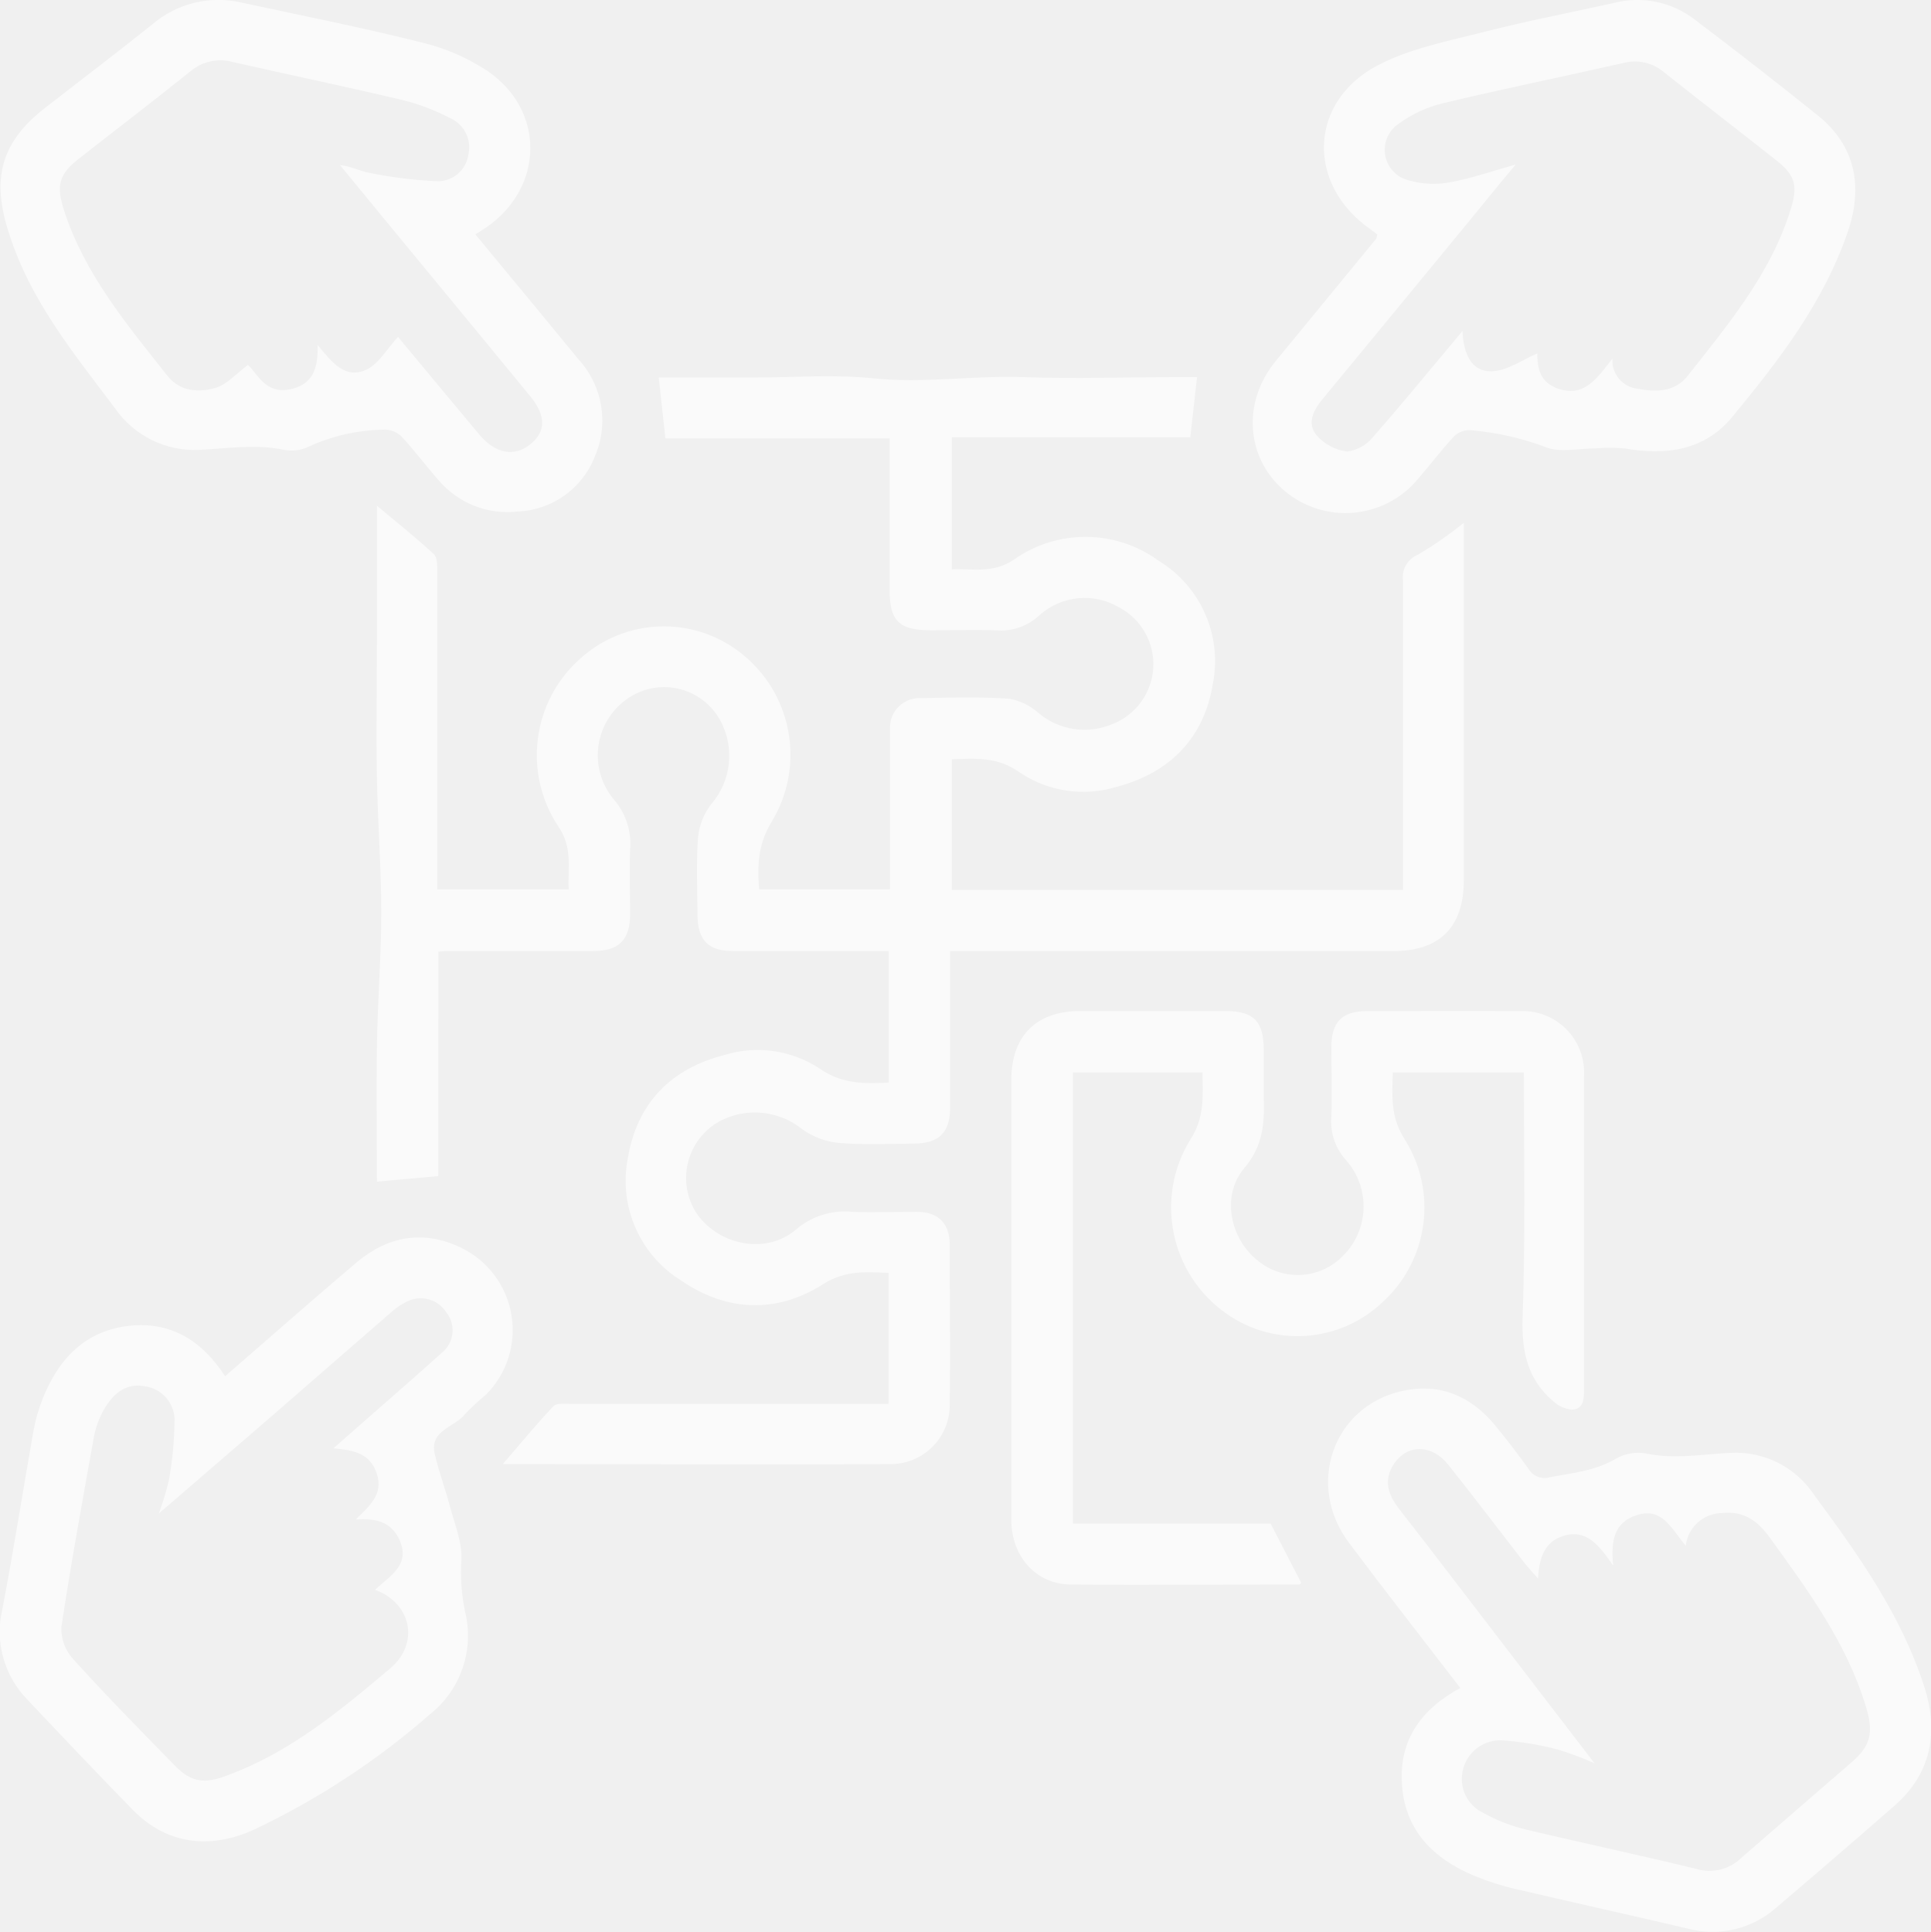
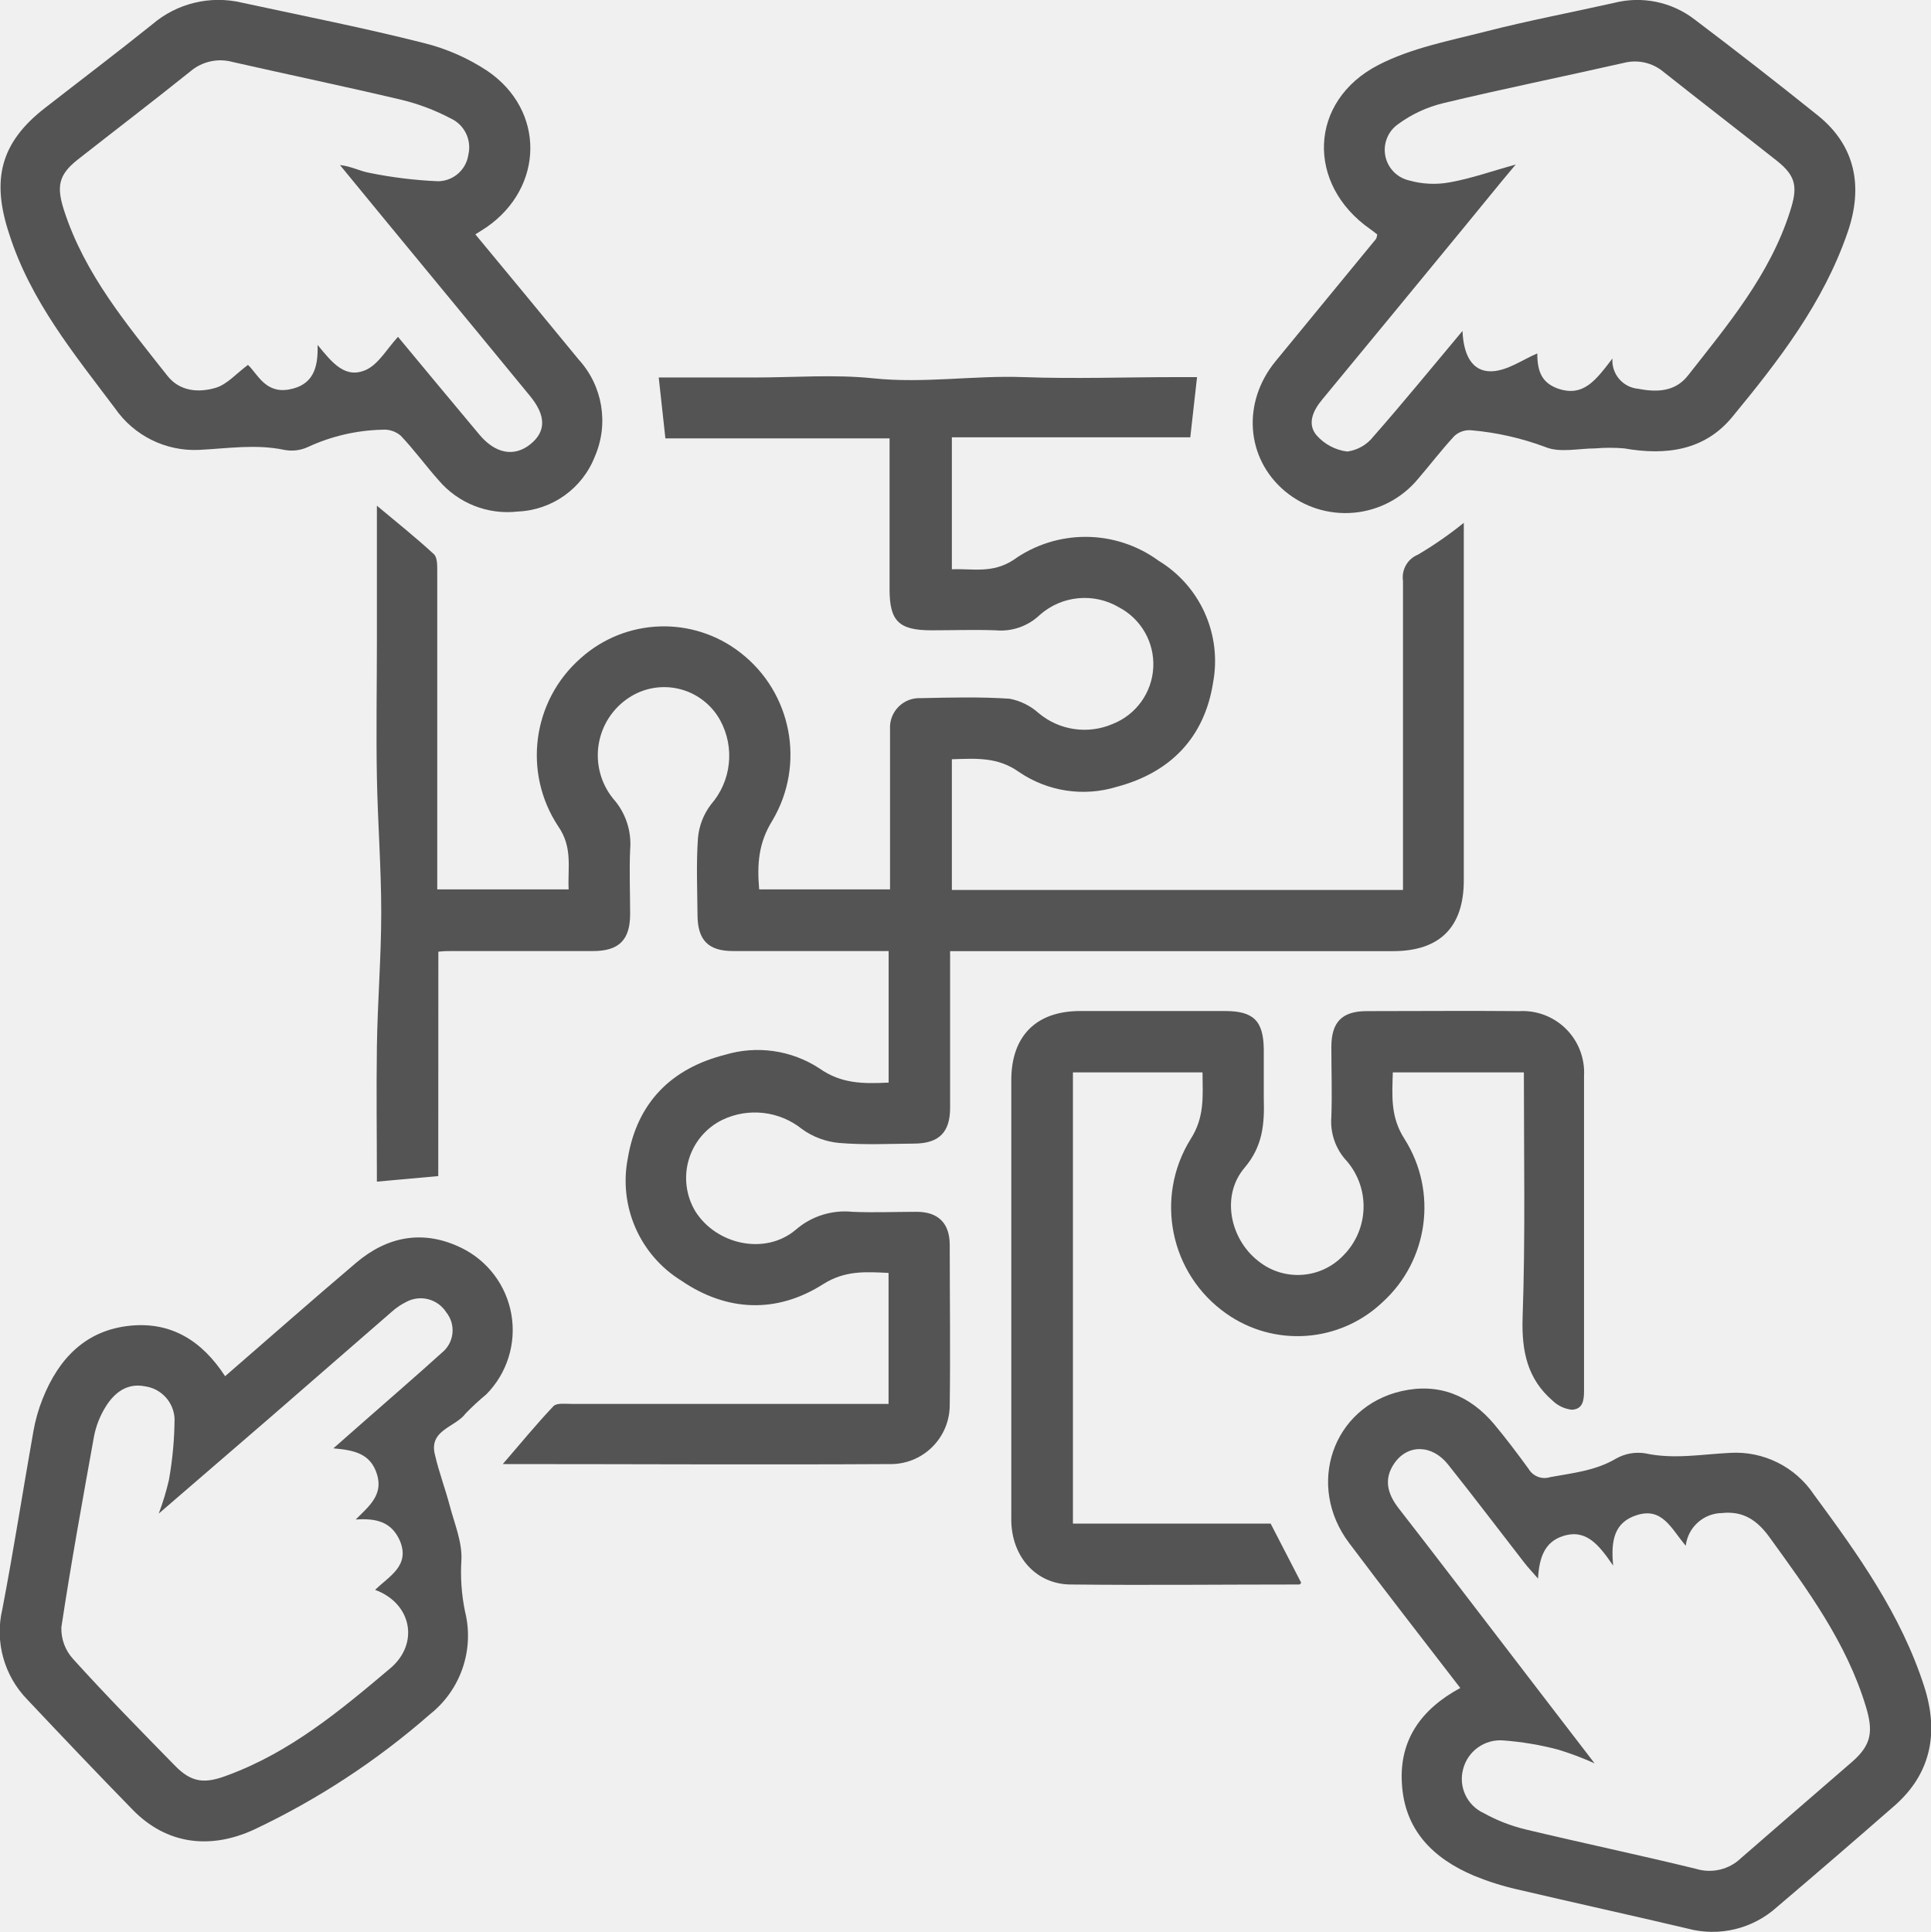
<svg xmlns="http://www.w3.org/2000/svg" viewBox="0 0 208.59 208.71">
  <defs>
-     <style>.cls-1{opacity:0.65;}.cls-2{fill:#fff;}</style>
+     <style>.cls-1{opacity:0.65;}.cls-2{fill:#000;}</style>
  </defs>
  <g id="Layer_2" data-name="Layer 2">
    <g id="Layer_1-2" data-name="Layer 1">
      <g class="cls-1">
        <path class="cls-2" d="M47.35,127.05l-6.63.6c0-4.84-.07-9.72,0-14.59s.47-9.66.47-14.49-.38-9.73-.47-14.6,0-9.78,0-14.67V54.63c2.13,1.78,4.2,3.43,6.15,5.23.39.35.37,1.24.37,1.88q0,16,0,32v2.34h14.2c-.13-2.29.48-4.5-1.14-6.83a13.94,13.94,0,0,1,2.43-18.14A13.46,13.46,0,0,1,80,70.51a13.94,13.94,0,0,1,3.45,18.13c-1.51,2.42-1.66,4.72-1.43,7.44H96.16V81c0-.74,0-1.49,0-2.24a3.17,3.17,0,0,1,3.34-3.34c3.19-.07,6.39-.15,9.57.06a6.54,6.54,0,0,1,3.14,1.55,7.7,7.7,0,0,0,8,1.18,6.94,6.94,0,0,0,.69-12.6,7.31,7.31,0,0,0-8.55.81,6.09,6.09,0,0,1-4.79,1.67c-2.31-.08-4.62,0-6.93,0-3.52,0-4.52-1-4.52-4.42V47.36H71.89l-.72-6.58H81.53c4.28,0,8.59-.35,12.83.09,5.45.57,10.83-.33,16.26-.13s11,0,16.5,0h2.21c-.25,2.21-.48,4.27-.73,6.5H102.84V61.5c2.2-.1,4.34.49,6.64-1a13.39,13.39,0,0,1,15.69.07,12.68,12.68,0,0,1,5.89,13.18c-.93,5.92-4.6,9.71-10.41,11.25A12.32,12.32,0,0,1,110.1,83.4c-2.32-1.65-4.64-1.46-7.26-1.38V96.14h48.74V93.93c0-10.39,0-20.78,0-31.18a2.65,2.65,0,0,1,1.63-2.84,41.21,41.21,0,0,0,4.94-3.43v2.13q0,18.24,0,36.48c0,5.07-2.59,7.66-7.65,7.66H102.65v5.72c0,3.73,0,7.47,0,11.21,0,2.65-1.21,3.84-3.86,3.86s-5.45.16-8.14-.07a8.11,8.11,0,0,1-4-1.5,8.15,8.15,0,0,0-8.6-1,7,7,0,0,0-2.93,9.88c2.28,3.63,7.57,4.78,10.85,2a8.1,8.1,0,0,1,6.14-1.94c2.31.1,4.62,0,6.93,0s3.55,1.22,3.57,3.52c0,5.77.08,11.55,0,17.32a6.38,6.38,0,0,1-6.16,6.41c-14,.08-28,0-42.13,0,1.89-2.18,3.61-4.29,5.48-6.26.35-.36,1.28-.24,1.95-.24H96V137.51c-2.43-.11-4.67-.3-7.06,1.21-5,3.19-10.4,3-15.34-.38a12.68,12.68,0,0,1-5.77-13.22c1-6,4.7-9.7,10.49-11.17a12.2,12.2,0,0,1,10.2,1.46c2.36,1.67,4.73,1.68,7.49,1.54V102.74H89.2c-3.32,0-6.65,0-10,0-2.68,0-3.82-1.18-3.84-3.87s-.15-5.58.05-8.35a7,7,0,0,1,1.4-3.61,8,8,0,0,0,1-9.1,6.91,6.91,0,0,0-9.86-2.44,7.44,7.44,0,0,0-1.72,10.89,7.33,7.33,0,0,1,1.85,5.55c-.1,2.31,0,4.62,0,6.93,0,2.76-1.17,4-4,4-5.09,0-10.19,0-15.28,0-.41,0-.81,0-1.44.07Z" />
        <path class="cls-2" d="M164.64,115.85H150.48c-.07,2.56-.27,4.81,1.27,7.2a13.82,13.82,0,0,1-2.41,17.65,13.34,13.34,0,0,1-16.87,1.19,14,14,0,0,1-3.85-18.81c1.55-2.39,1.32-4.66,1.3-7.23h-14v48.74h21.36l3.3,6.39s-.12.19-.21.19c-8.22,0-16.44.09-24.65,0-3.77,0-6.45-3-6.46-7,0-12.16,0-24.32,0-36.48,0-3.66,0-7.33,0-11,0-4.78,2.7-7.47,7.43-7.47,5.23,0,10.45,0,15.68,0,3.07,0,4.14,1.07,4.17,4.16,0,1.76,0,3.53,0,5.3.08,2.72-.09,5.15-2.11,7.51-2.52,3-1.53,7.63,1.47,10a6.8,6.8,0,0,0,9.24-.57,7.52,7.52,0,0,0,.38-10.18,6.23,6.23,0,0,1-1.68-4.79c.09-2.51,0-5,0-7.54,0-2.7,1.15-3.87,3.8-3.88,5.5,0,11-.05,16.5,0a6.64,6.64,0,0,1,7,7c0,11.35,0,22.69,0,34,0,1.07-.13,2-1.32,2.06a3.56,3.56,0,0,1-2.1-1c-2.7-2.34-3.32-5.31-3.22-8.86C164.81,133.76,164.64,124.94,164.64,115.85Z" />
        <path class="cls-2" d="M157.77,182.35c-4.1-5.33-8.11-10.46-12-15.65-4.71-6.23-1.8-14.72,5.65-16.42,4-.91,7.36.44,10,3.56,1.3,1.56,2.53,3.19,3.73,4.84a2,2,0,0,0,2.34.89c2.44-.45,4.87-.68,7.11-2a4.84,4.84,0,0,1,3.15-.57c3.09.67,6.11.1,9.17-.05a10.16,10.16,0,0,1,9.06,4.51c4.76,6.46,9.4,12.93,11.91,20.72,1.61,5,.74,9.44-3.22,12.9Q198.33,200.62,192,206a10.39,10.39,0,0,1-9.67,2.34c-6.14-1.45-12.3-2.8-18.44-4.24a29.79,29.79,0,0,1-4.64-1.47c-4.44-1.88-7.52-4.95-7.79-10C151.18,188,153.51,184.65,157.77,182.35Zm14.51,8.14a32.6,32.6,0,0,0-3.93-1.48,32.94,32.94,0,0,0-6-1,4.14,4.14,0,0,0-4.27,3.09,4.06,4.06,0,0,0,2.23,4.77,17.9,17.9,0,0,0,4.52,1.76c6.13,1.47,12.3,2.76,18.42,4.26a4.93,4.93,0,0,0,4.86-1.17c4-3.49,8-6.93,12-10.4,2.11-1.84,2.29-3.31,1.47-6-2.1-6.9-6.28-12.56-10.42-18.28-1.33-1.83-2.84-2.83-5.11-2.59a4,4,0,0,0-3.92,3.53c-1.56-1.81-2.51-4.2-5.3-3.3-2.39.76-2.82,2.69-2.54,5.45-1.56-2.25-2.91-4-5.43-3.19-2,.64-2.57,2.37-2.69,4.59-.61-.71-1.07-1.18-1.47-1.7-2.75-3.54-5.45-7.11-8.24-10.61-1.74-2.2-4.39-2.23-5.83-.12-1.17,1.72-.71,3.3.49,4.85,3.9,5,7.77,10.11,11.66,15.16C165.84,182.1,168.87,186.06,172.28,190.49Z" />
        <path class="cls-2" d="M24.32,148.67c4.82-4.18,9.45-8.26,14.15-12.25,3.42-2.9,7.29-3.6,11.37-1.62a9.88,9.88,0,0,1,2.71,15.82,27.72,27.72,0,0,0-2.24,2.07c-1.1,1.5-4,1.77-3.32,4.46.43,1.87,1.12,3.68,1.61,5.54s1.36,3.93,1.25,5.85a21,21,0,0,0,.39,5.54,10.82,10.82,0,0,1-3.8,11.12,82,82,0,0,1-19,12.45c-4.74,2.18-9.44,1.6-13.08-2.12-3.84-3.93-7.63-7.92-11.4-11.92a10.5,10.5,0,0,1-2.71-9.76c1.23-6.39,2.22-12.83,3.36-19.24a17.81,17.81,0,0,1,1-3.51c1.73-4.34,4.65-7.41,9.48-7.89C18.48,142.78,21.81,144.81,24.32,148.67Zm14.11,15.48c1.41-1.41,3-2.65,2.3-4.89s-2.45-2.6-4.71-2.8l3.15-2.77c2.85-2.51,5.74-5,8.55-7.54a3.11,3.11,0,0,0,.49-4.39,3.28,3.28,0,0,0-4.33-1.11,6.88,6.88,0,0,0-1.49,1L29.15,153.16l-12,10.35a28.31,28.31,0,0,0,1.1-3.63,39,39,0,0,0,.61-6.62,3.71,3.71,0,0,0-3.21-3.5c-1.91-.38-3.29.68-4.23,2.2a9.46,9.46,0,0,0-1.26,3.19C8.93,162,7.67,168.89,6.63,175.79a4.84,4.84,0,0,0,1.26,3.42c3.55,3.93,7.27,7.71,11,11.52,1.79,1.85,3.23,2,5.69,1.05,6.78-2.49,12.19-7,17.59-11.56,3.14-2.65,2.34-7-1.64-8.47,1.52-1.49,3.82-2.61,2.66-5.34C42.27,164.35,40.56,164,38.43,164.15Z" />
        <path class="cls-2" d="M148.8,25.33c-.23-.18-.49-.39-.76-.58-6.94-4.84-6.67-13.83.88-17.73,3.54-1.83,7.65-2.61,11.57-3.61,4.6-1.18,9.27-2.06,13.9-3.1a10.14,10.14,0,0,1,8.68,1.78q6.75,5.1,13.34,10.39c4.06,3.26,4.91,7.7,3.21,12.61C197,32.72,192.19,38.93,187.19,45c-3,3.68-7.2,4.23-11.7,3.44a18.29,18.29,0,0,0-3.14,0c-1.81,0-3.84.5-5.39-.15a30.43,30.43,0,0,0-8-1.81,2.41,2.41,0,0,0-1.81.6c-1.39,1.49-2.62,3.12-3.95,4.66a10.19,10.19,0,0,1-14.4,1.3c-4.2-3.55-4.62-9.57-1-14s7.25-8.81,10.86-13.22C148.75,25.7,148.74,25.55,148.8,25.33Zm25.41,13.4A3.06,3.06,0,0,0,177,42c2,.39,4,.34,5.39-1.46,4.31-5.49,8.82-10.85,11-17.68.84-2.59.72-3.81-1.44-5.51-4.05-3.2-8.14-6.35-12.18-9.55a4.82,4.82,0,0,0-4.36-1c-6.48,1.47-13,2.79-19.46,4.34a13.62,13.62,0,0,0-4.91,2.28,3.39,3.39,0,0,0,1.19,6.07,9.71,9.71,0,0,0,4.39.21c2.31-.41,4.56-1.21,7.14-1.93-2,2.37-3.71,4.52-5.48,6.66q-7.69,9.36-15.41,18.71c-1,1.19-1.67,2.63-.64,3.87a5.3,5.3,0,0,0,3.33,1.77,4.33,4.33,0,0,0,2.83-1.63c3.21-3.65,6.29-7.43,9.62-11.4.1,2.46.95,4.42,3.14,4.36,1.71-.05,3.39-1.28,4.94-1.93,0,2,.52,3.13,2.12,3.76C171.09,43,172.45,41,174.21,38.73Z" />
        <path class="cls-2" d="M51.36,25.32c3.83,4.63,7.51,9.06,11.16,13.52a9.77,9.77,0,0,1,1.75,10.47,9.35,9.35,0,0,1-8.33,5.95,9.74,9.74,0,0,1-8.55-3.38c-1.4-1.57-2.64-3.28-4.08-4.8a2.73,2.73,0,0,0-2-.66,20.24,20.24,0,0,0-8,1.85,4.2,4.2,0,0,1-2.59.33c-3.09-.65-6.13-.15-9.21,0a10.45,10.45,0,0,1-9.09-4.5C8,38.22,3.3,32.51,1,25.29-.94,19.45,0,15.42,4.89,11.64c3.85-3,7.75-5.95,11.55-9A11,11,0,0,1,26.15.29C32.71,1.71,39.29,3,45.8,4.65a22.05,22.05,0,0,1,6.84,3c6.29,4.26,6.16,12.59-.09,16.91ZM43,36.39c2.73,3.29,5.76,6.94,8.8,10.57C53.51,49,55.54,49.4,57.29,48S59,44.85,57.2,42.7q-5.49-6.69-11-13.36-4.74-5.74-9.47-11.51c1.21.13,2.18.67,3.22.85a47.24,47.24,0,0,0,7.37.9,3.34,3.34,0,0,0,3.28-2.86,3.44,3.44,0,0,0-1.91-3.93,23.07,23.07,0,0,0-5.28-2C37.33,9.35,31.23,8.08,25.15,6.7a5,5,0,0,0-4.57,1c-4,3.21-8.13,6.36-12.18,9.54-2.12,1.67-2.3,2.95-1.47,5.52,2.24,6.89,6.79,12.3,11.16,17.84,1.34,1.7,3.39,1.84,5.23,1.29,1.22-.37,2.2-1.53,3.47-2.47,1,.91,1.85,3.11,4.41,2.66s3.2-2.23,3.11-4.82c1.58,1.92,3,3.75,5.31,2.66C40.94,39.27,41.8,37.69,43,36.39Z" />
      </g>
    </g>
  </g>
</svg>
